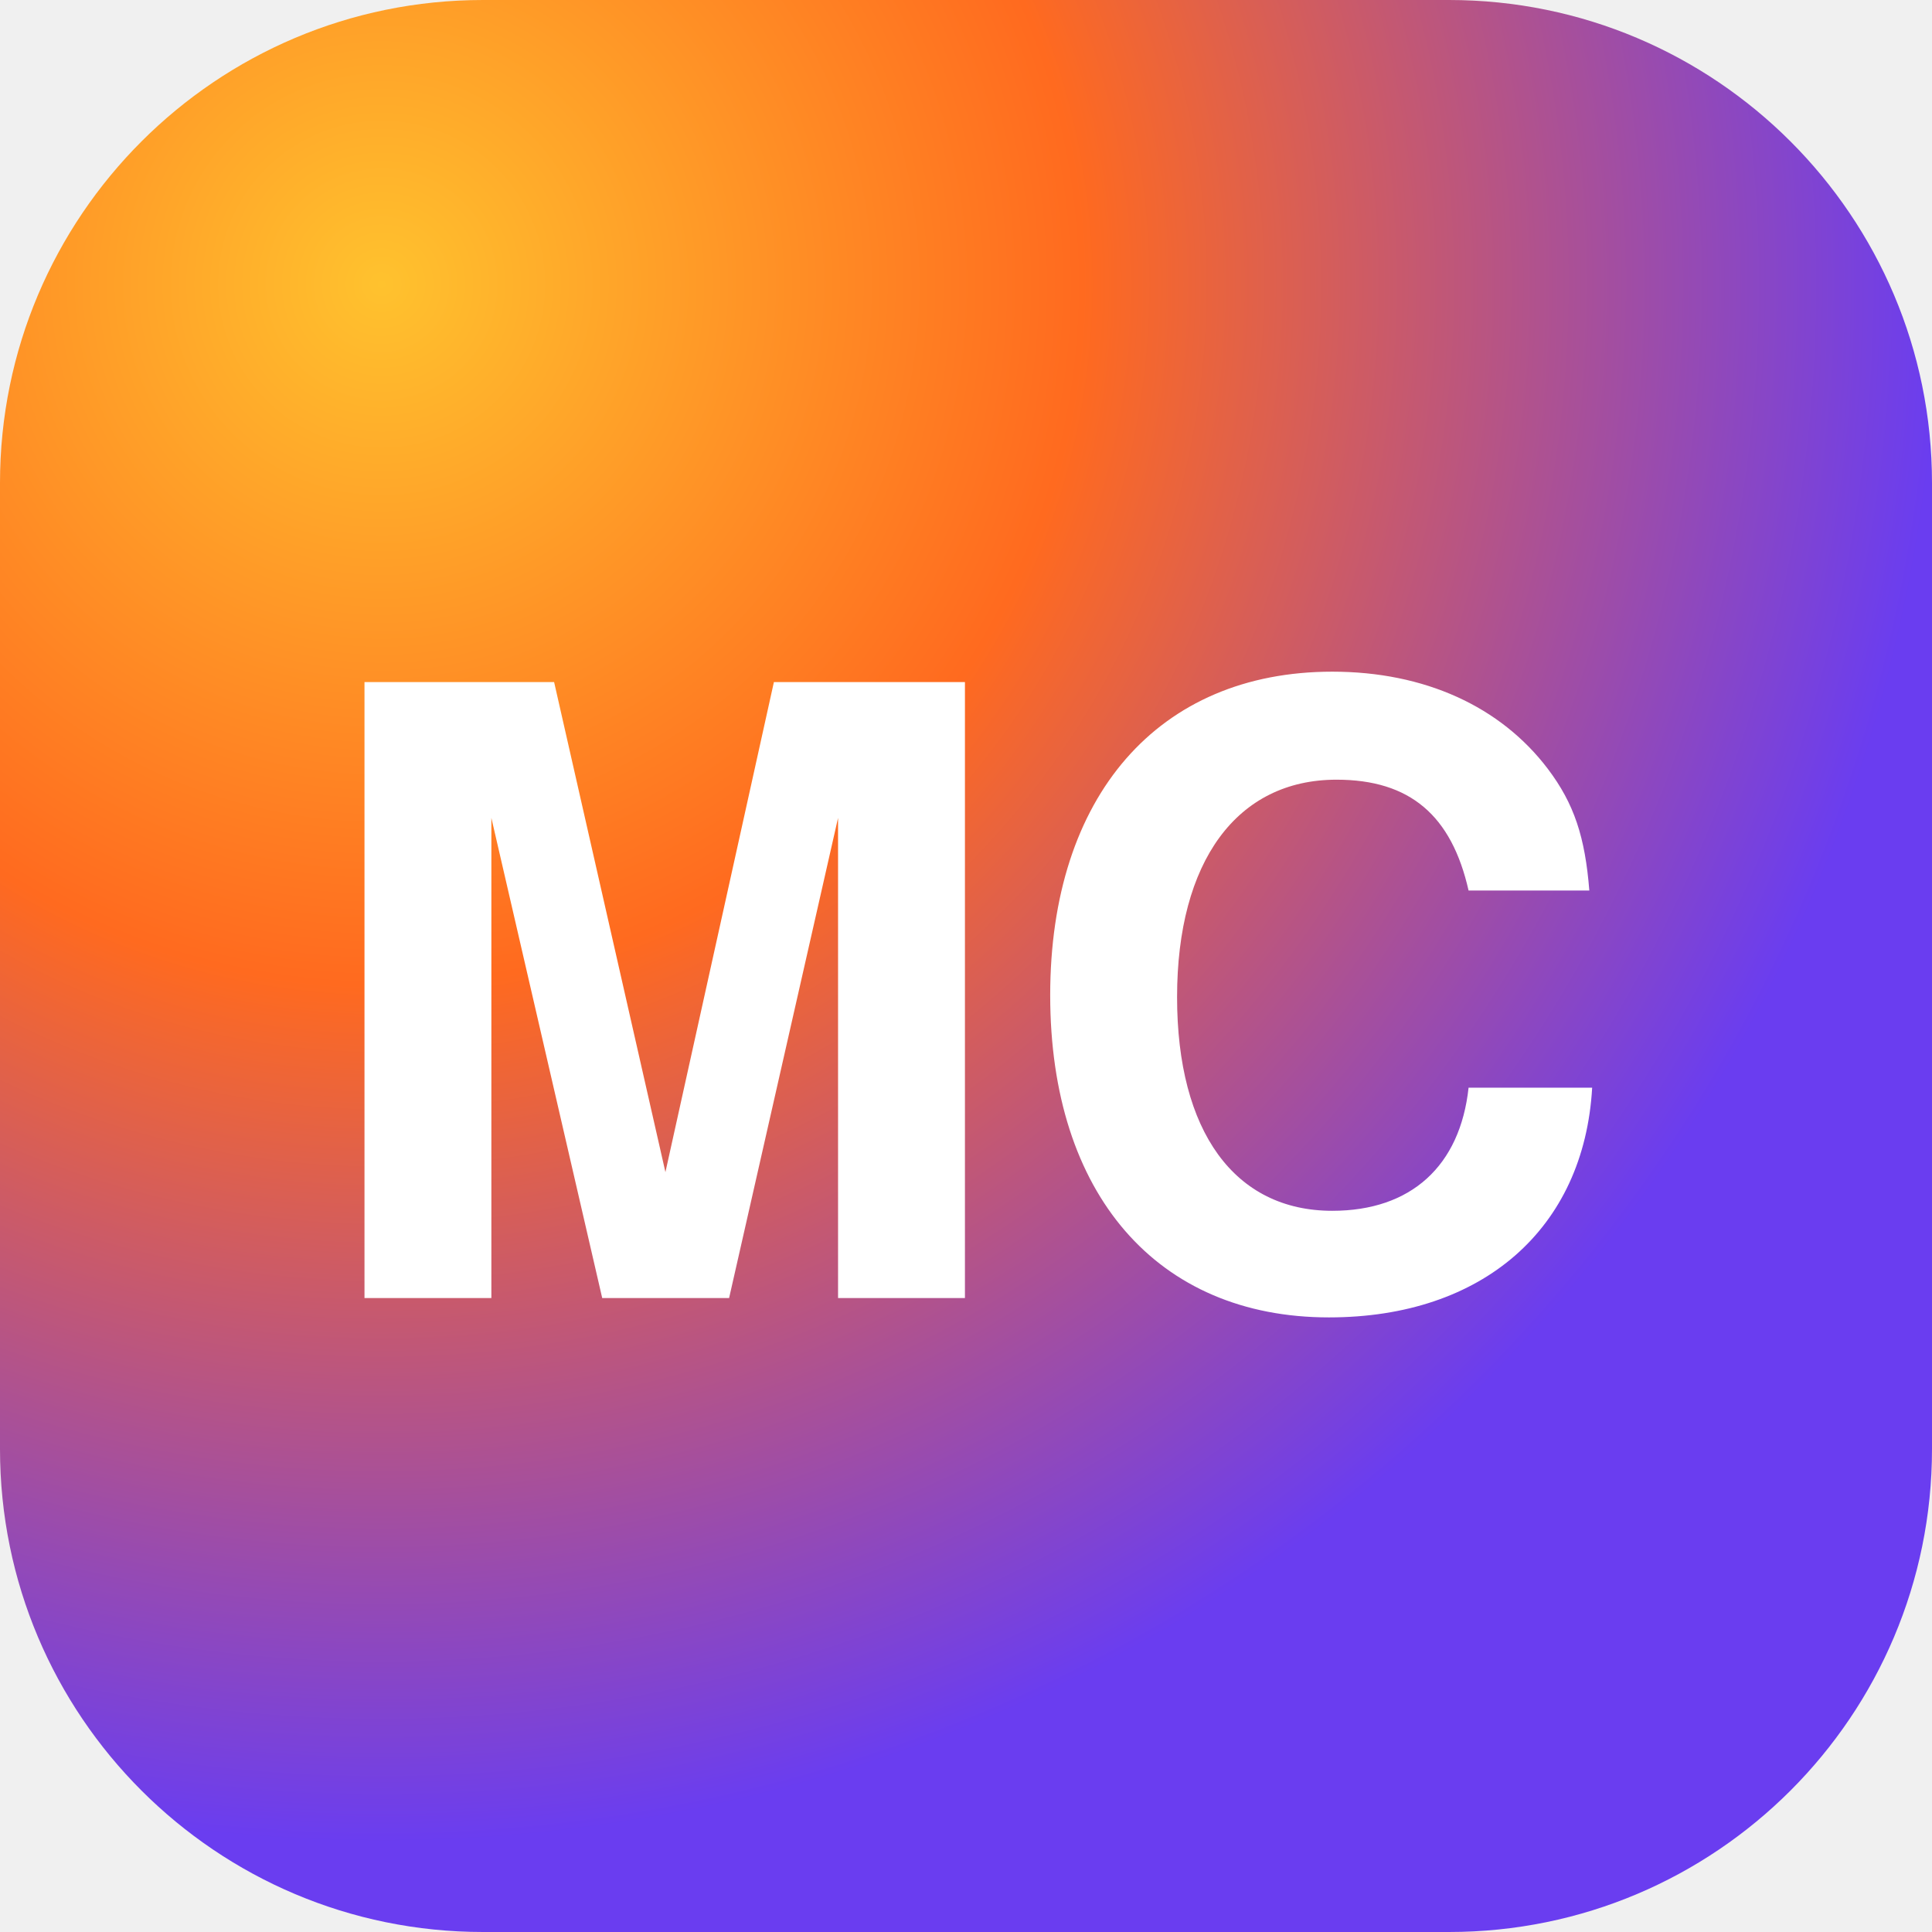
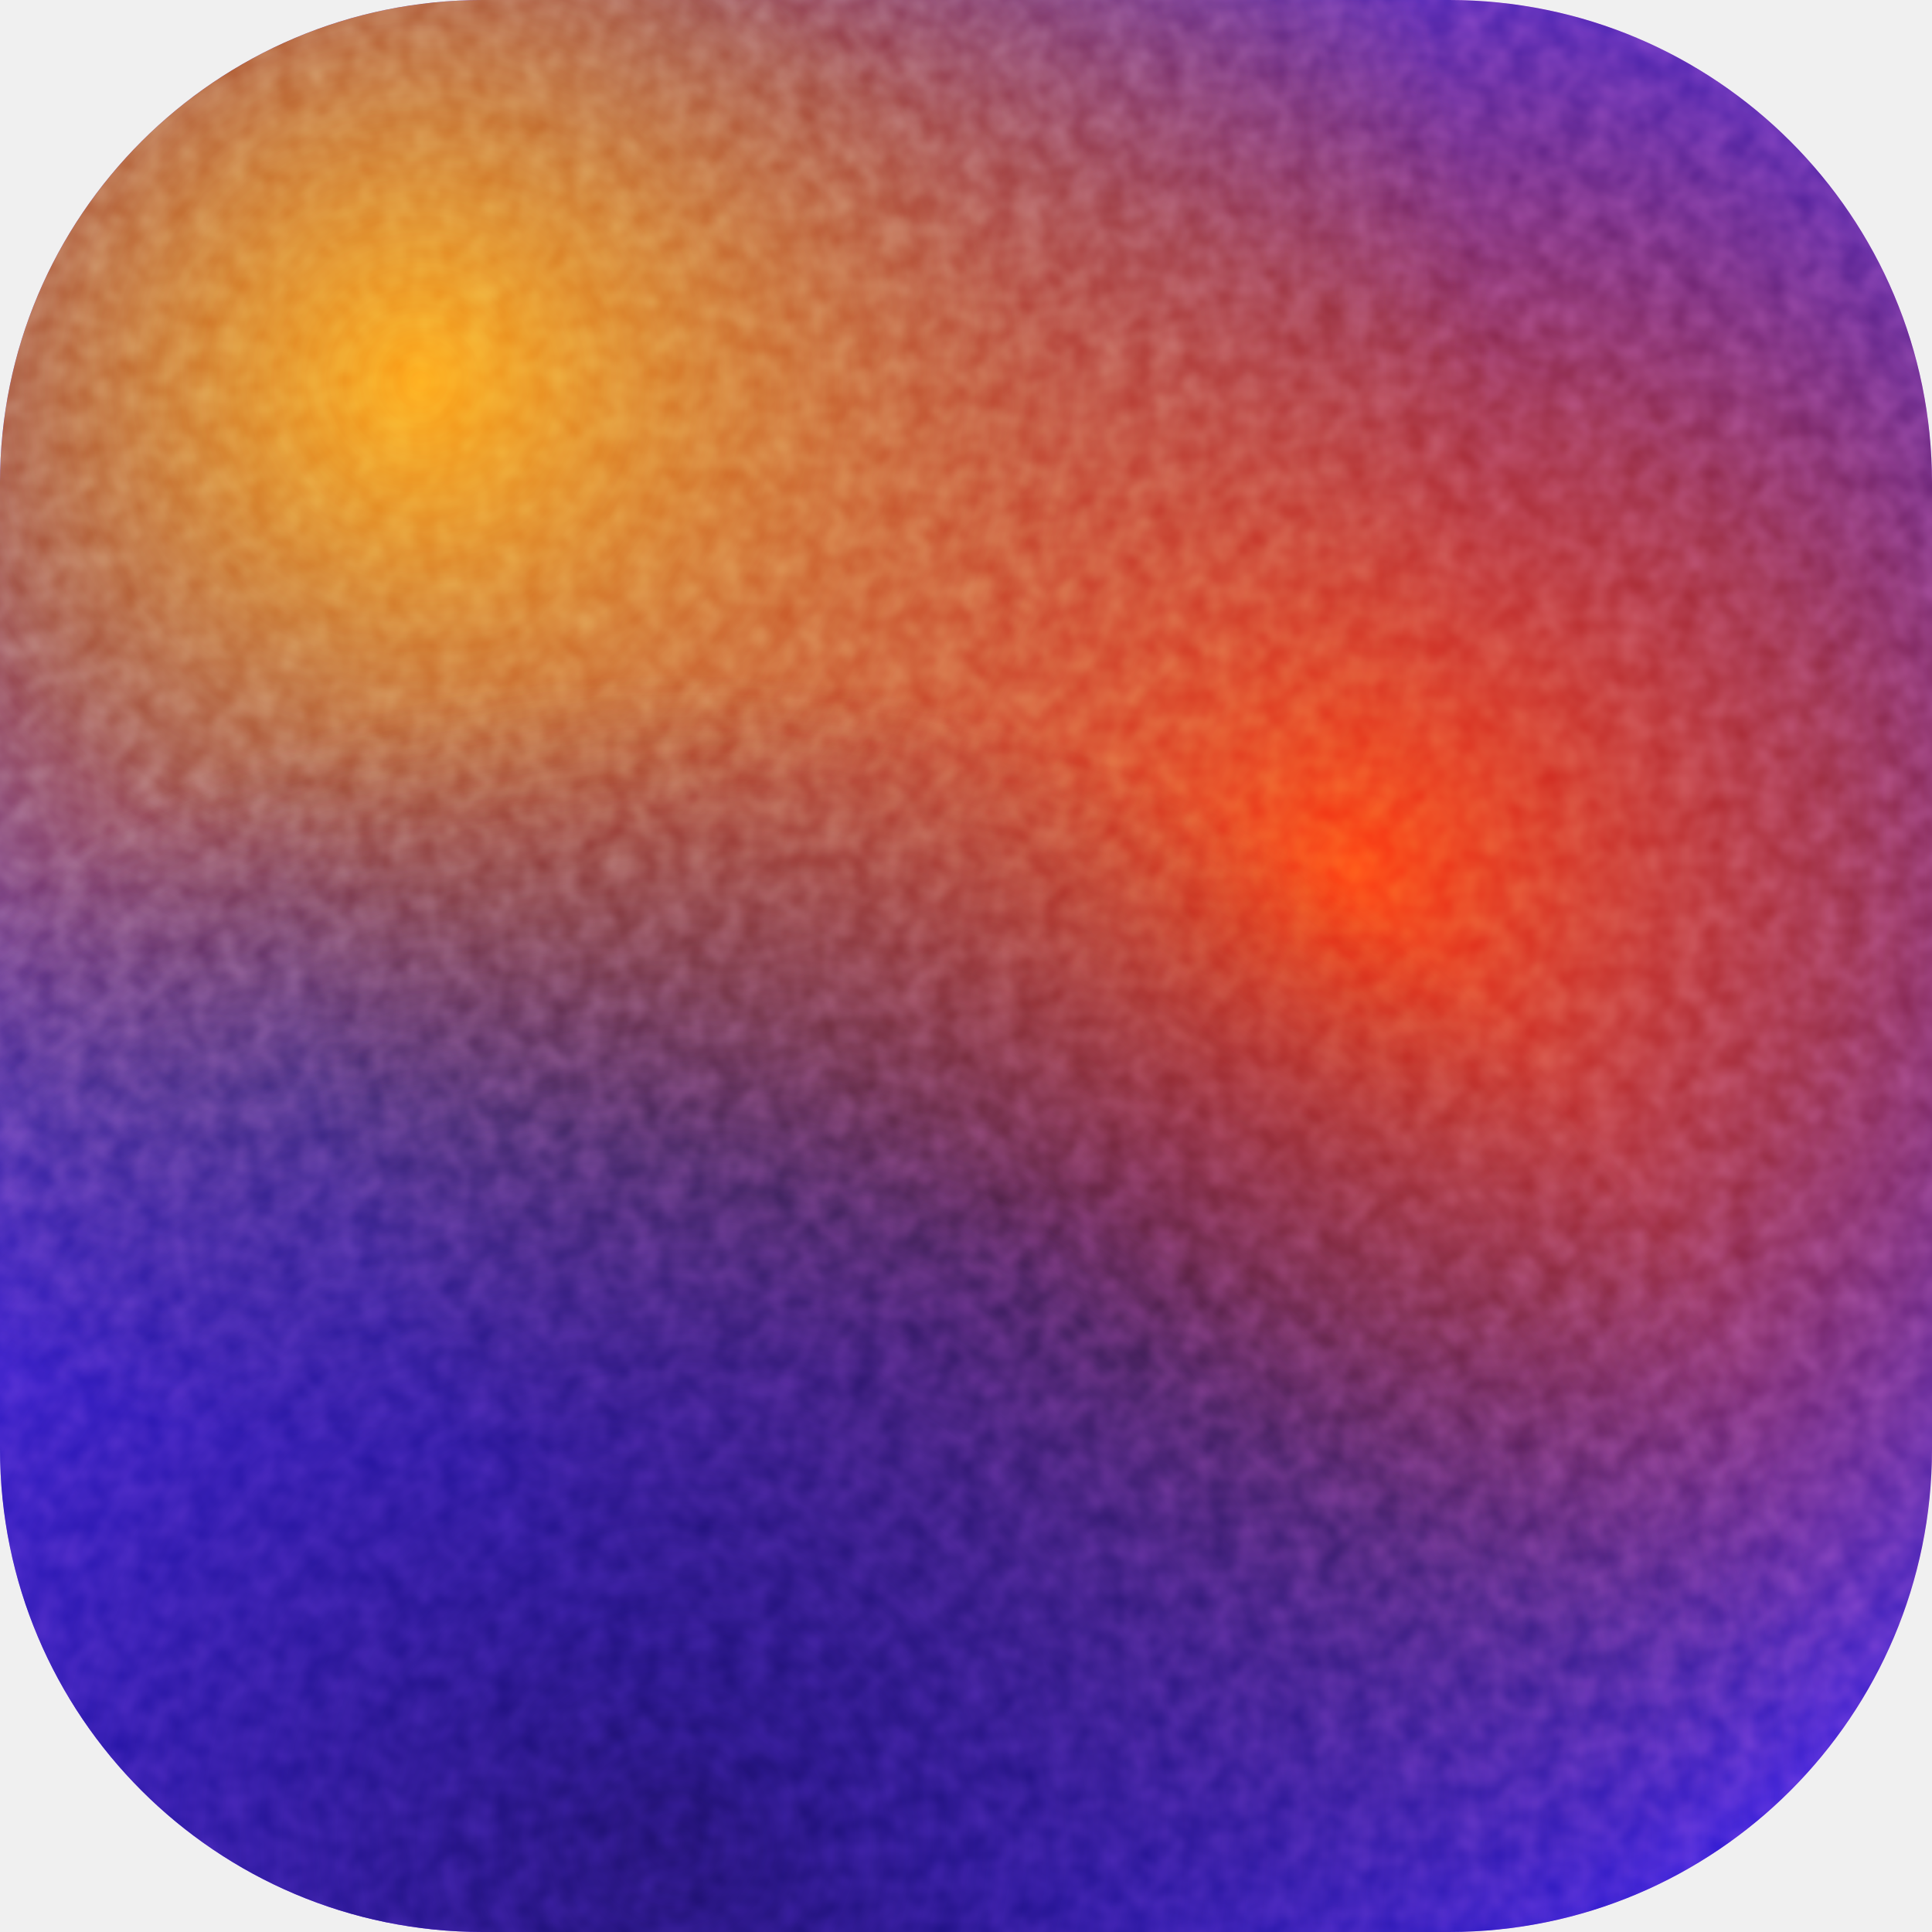
<svg xmlns="http://www.w3.org/2000/svg" viewBox="0 0 64 64">
  <defs>
-     <radialGradient id="a" cx="20%" cy="15%" r="80%">
+     <radialGradient id="sun" cx="22%" cy="20%" r="55%">
      <stop offset="0" stop-color="#ffc22e" />
-       <stop offset=".45" stop-color="#ff6a1f" />
-       <stop offset="1" stop-color="#6a3df0" />
+       <stop offset="1" stop-color="#ffc22e" stop-opacity="0" />
    </radialGradient>
+     <radialGradient id="ember" cx="70%" cy="45%" r="55%">
+       <stop offset="0" stop-color="#ff6a1f" />
+       <stop offset="1" stop-color="#ff6a1f" stop-opacity="0" />
+     </radialGradient>
+     <radialGradient id="violet" cx="35%" cy="95%" r="60%">
+       <stop offset="0" stop-color="#3a1f9d" />
+       <stop offset="1" stop-color="#3a1f9d" stop-opacity="0" />
+     </radialGradient>
+     <filter id="grain" x="0" y="0" width="100%" height="100%">
+       <feTurbulence type="fractalNoise" baseFrequency="1.1" numOctaves="2" stitchTiles="stitch" />
+       <feColorMatrix values="0 0 0 0 0  0 0 0 0 0  0 0 0 0 0  0 0 0 0.55 0" />
+     </filter>
+     <clipPath id="r">
+       <rect width="64" height="64" rx="16" />
+     </clipPath>
  </defs>
-   <rect width="64" height="64" rx="16" fill="url(#a)" />
-   <text x="32" y="43" text-anchor="middle" font-family="Helvetica, Arial, sans-serif" font-weight="700" font-size="28" fill="#fff">MC</text>
+   <g clip-path="url(#r)">
+     <rect width="64" height="64" fill="#6a3df0" />
+     <rect width="64" height="64" fill="url(#ember)" />
+     <rect width="64" height="64" fill="url(#sun)" />
+     <rect width="64" height="64" fill="url(#violet)" />
+     <rect width="64" height="64" filter="url(#grain)" style="mix-blend-mode:overlay" />
+   </g>
</svg>
